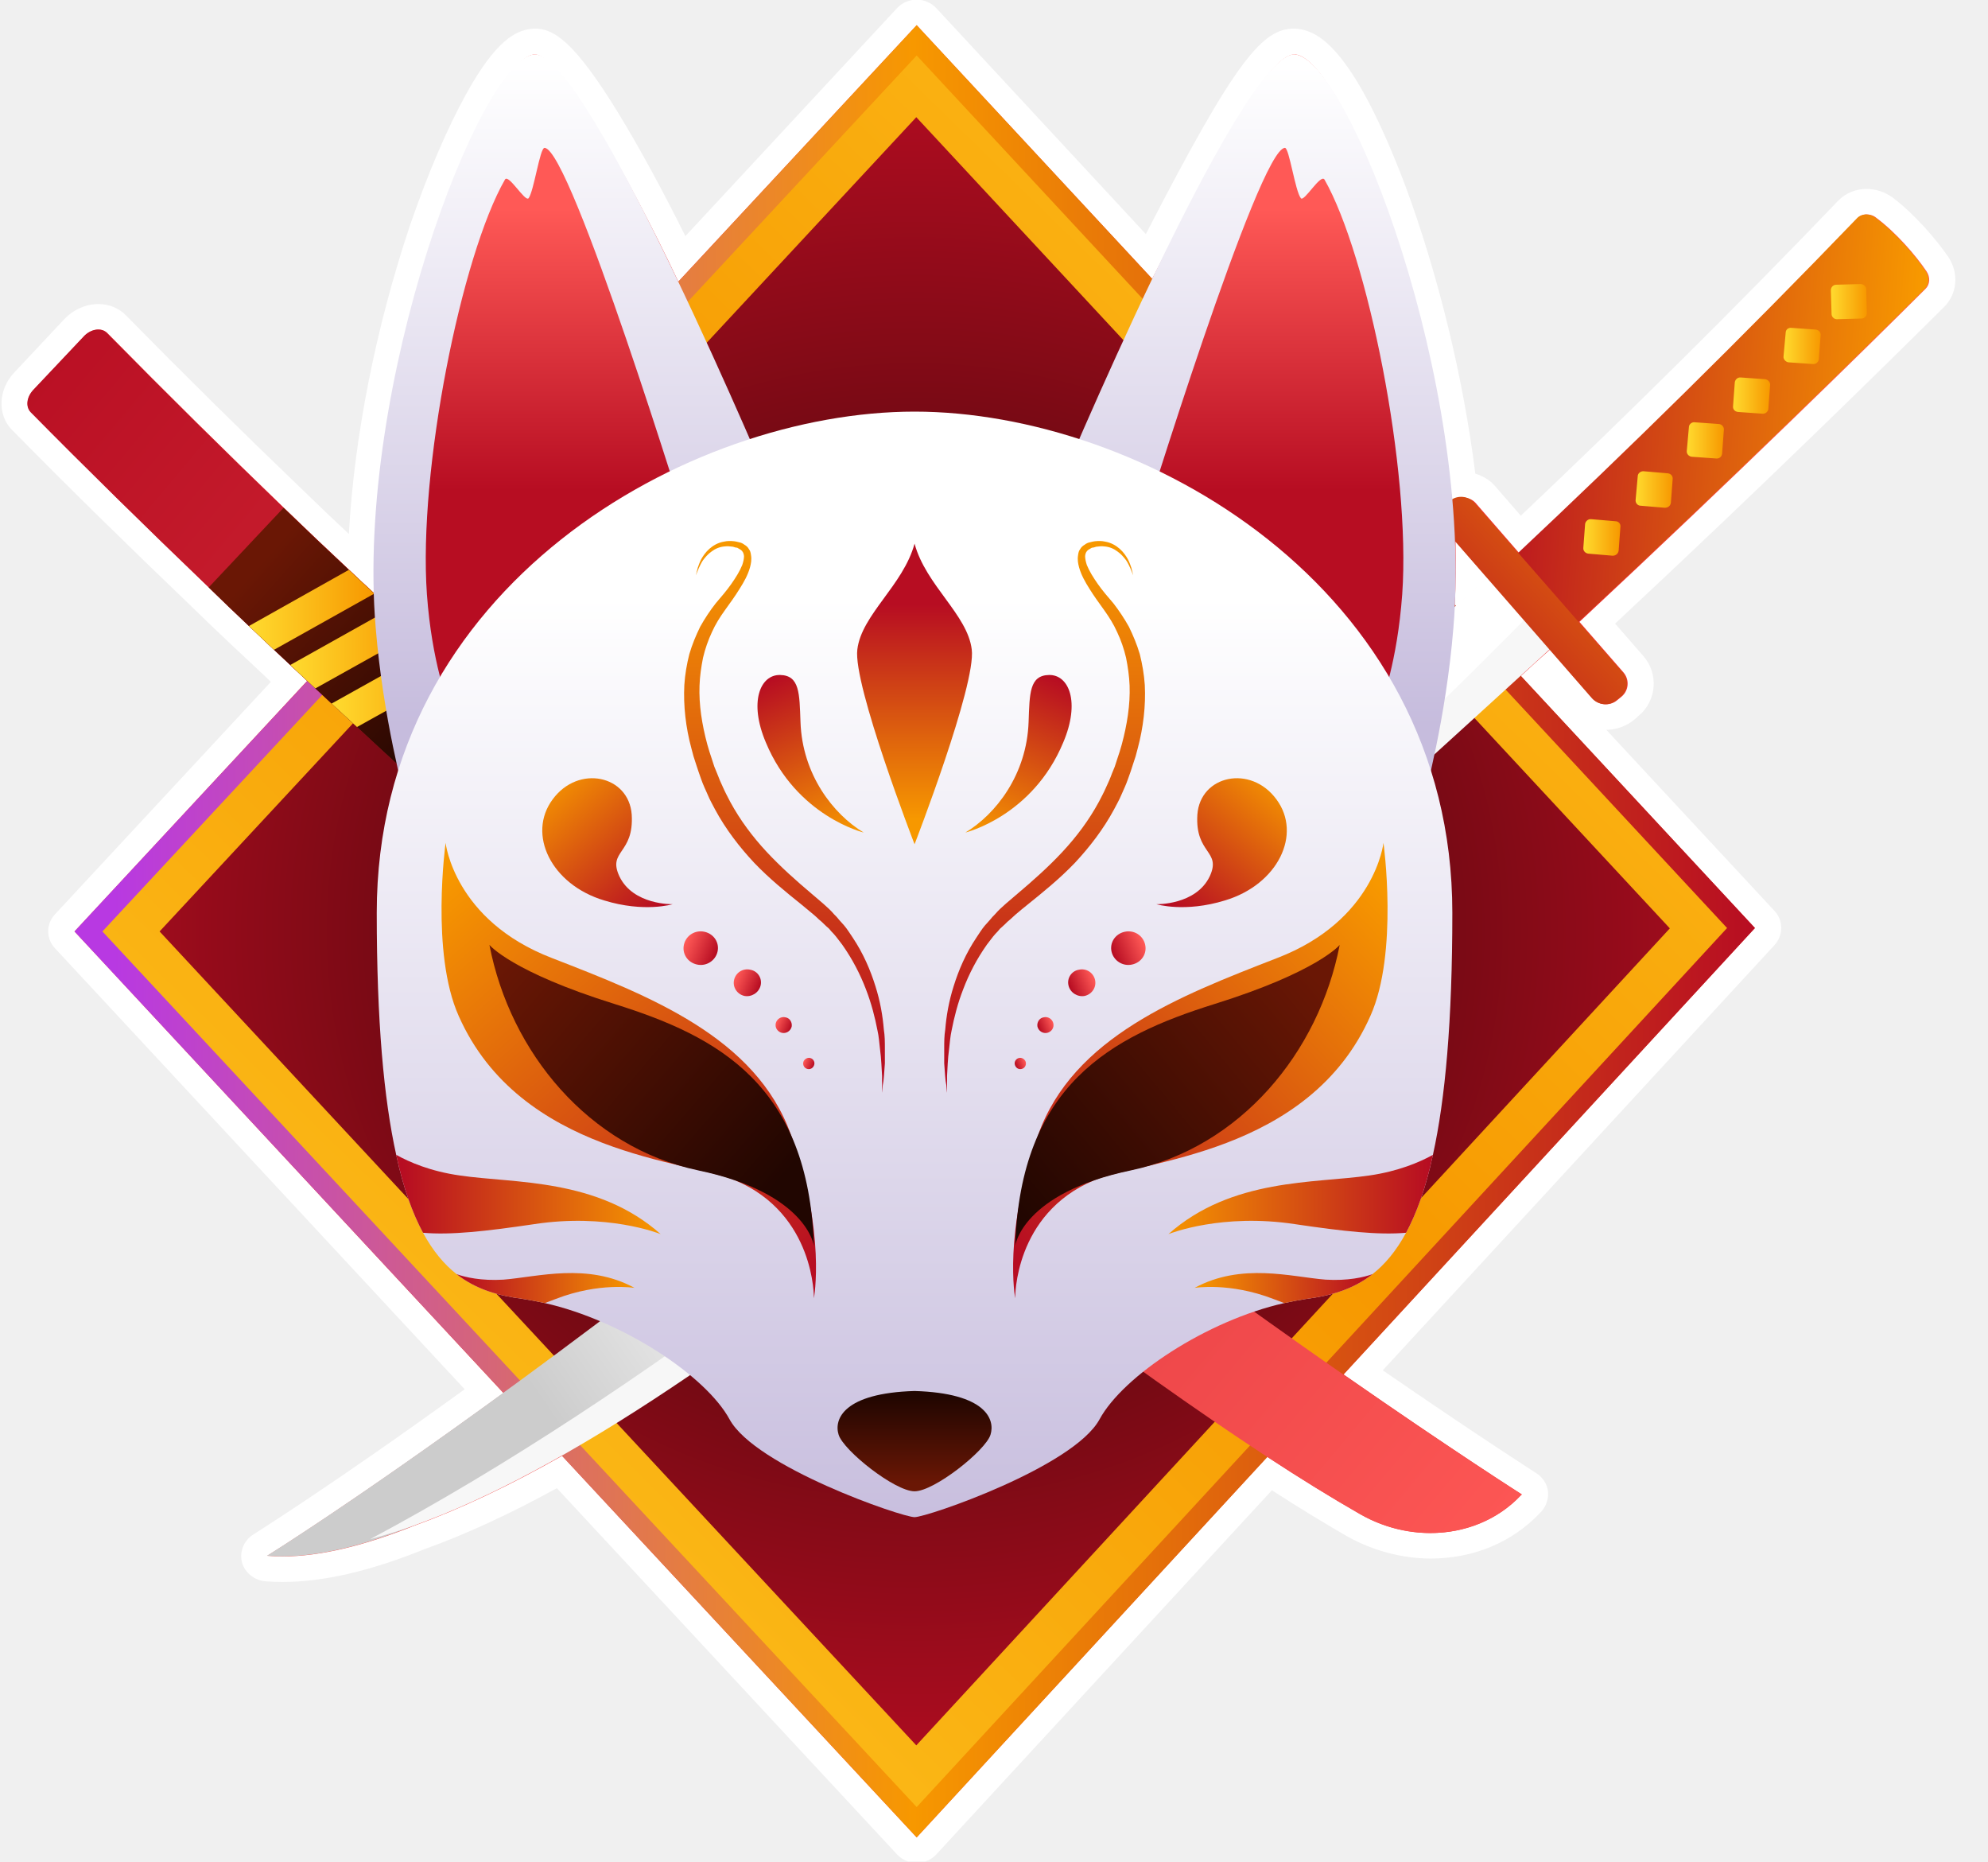
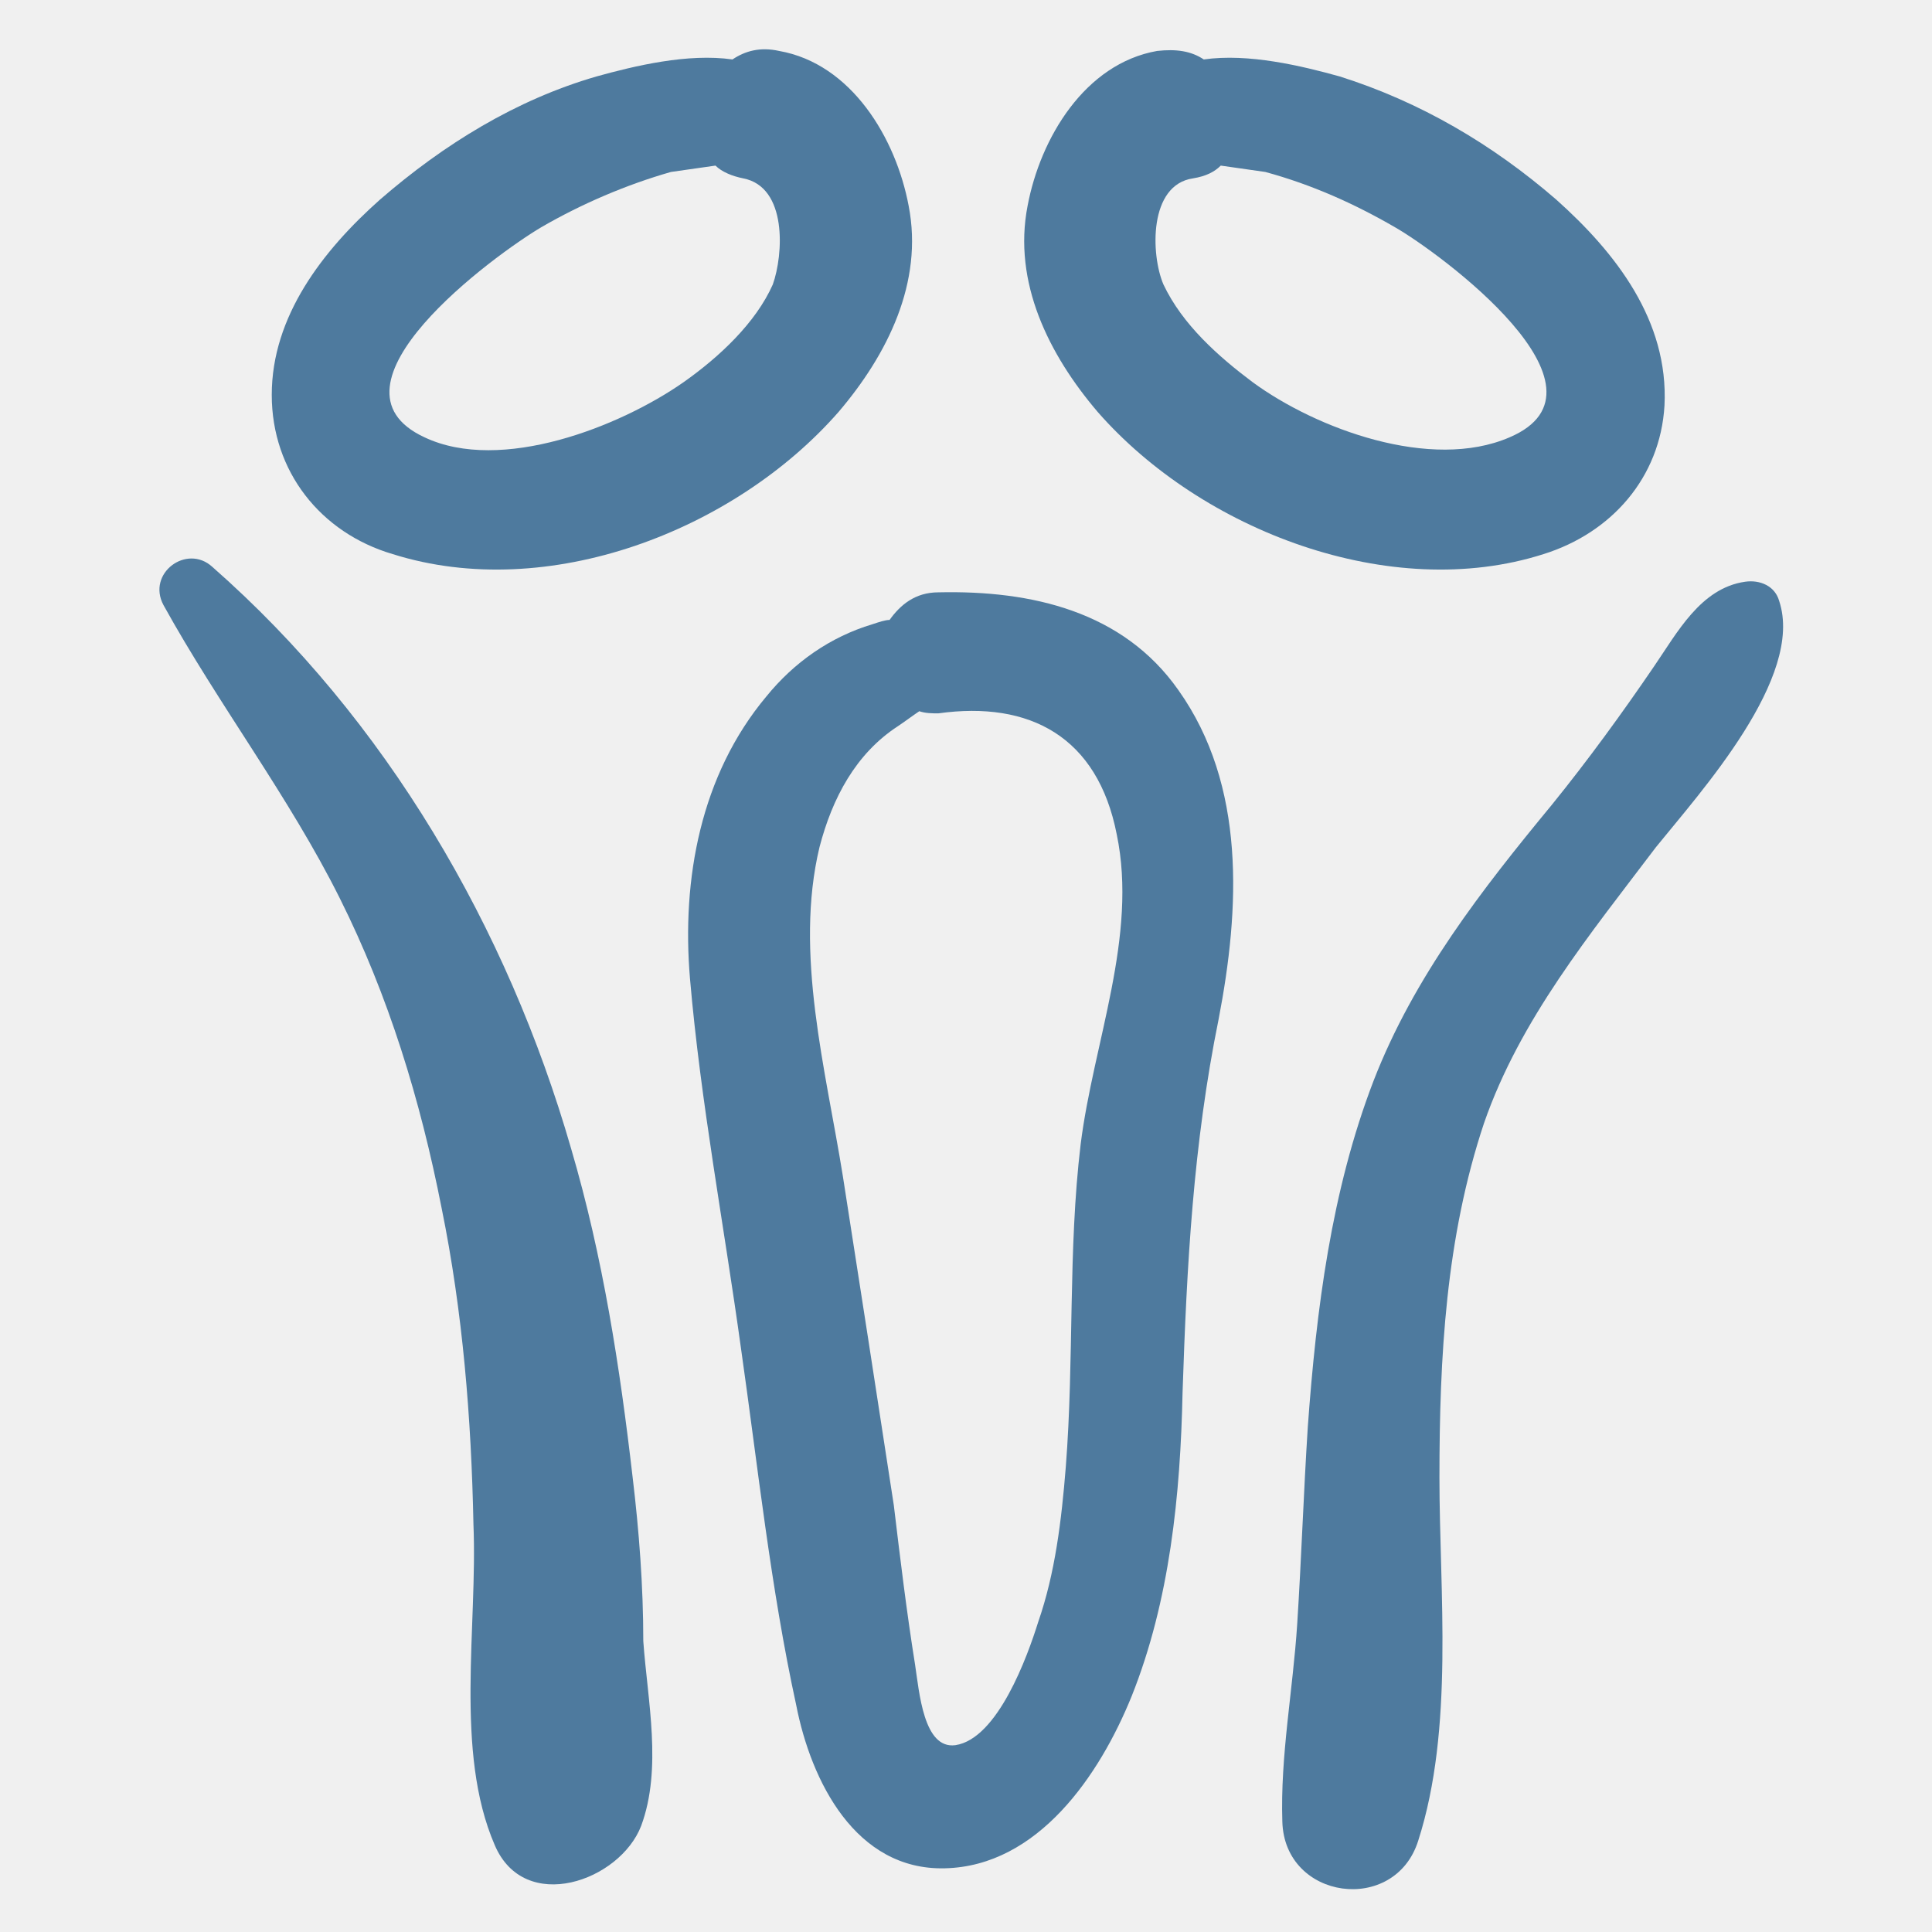
- <svg xmlns="http://www.w3.org/2000/svg" width="47" height="44" viewBox="0 0 47 44" fill="none">
-   <g clip-path="url(#clip0_1678_2172)">
-     <path fill-rule="evenodd" clip-rule="evenodd" d="M21.672 43.731C21.588 43.731 21.505 43.699 21.446 43.633L13.223 34.793C12.03 35.461 10.919 35.982 9.918 36.333C8.682 36.838 7.588 37.09 6.678 37.09C6.545 37.09 6.417 37.085 6.294 37.074C6.169 37.066 6.052 36.976 6.019 36.846C5.994 36.724 6.044 36.585 6.161 36.52C6.178 36.504 8.064 35.339 11.445 32.886L1.528 22.212C1.419 22.098 1.419 21.927 1.528 21.813L6.837 16.101L6.653 15.938L5.677 15.017C5.354 14.707 5.037 14.403 4.725 14.104C3.264 12.703 1.845 11.31 0.509 9.957C0.267 9.713 0.292 9.297 0.568 9.012L1.745 7.757C1.903 7.586 2.12 7.488 2.329 7.488C2.496 7.488 2.646 7.553 2.755 7.659C4.107 9.036 5.51 10.421 6.929 11.79C7.446 12.285 7.961 12.774 8.473 13.257C8.496 13.273 8.515 13.292 8.532 13.314C8.64 7.806 11.22 1.157 12.581 0.986C12.603 0.98 12.625 0.978 12.647 0.978C12.94 0.978 13.357 1.206 14.35 2.827C14.893 3.707 15.527 4.889 16.12 6.119L21.446 0.391C21.505 0.334 21.588 0.293 21.672 0.293C21.755 0.293 21.839 0.334 21.897 0.391L27.165 6.062C29.076 2.322 29.903 0.978 30.604 0.978C30.621 0.978 30.64 0.98 30.663 0.986C32.007 1.141 34.019 6.551 34.603 11.456C34.803 11.464 34.987 11.546 35.112 11.684L35.939 12.63C38.593 10.12 41.198 7.537 43.694 4.946C43.803 4.832 43.961 4.767 44.128 4.767C44.278 4.767 44.429 4.816 44.554 4.913C45.055 5.288 45.539 5.85 45.806 6.241C45.973 6.502 45.956 6.828 45.748 7.04C44.328 8.45 41.423 11.293 37.758 14.724L38.618 15.701C38.877 15.995 38.844 16.443 38.535 16.696L38.435 16.777C38.301 16.891 38.142 16.948 37.967 16.948C37.75 16.948 37.55 16.858 37.416 16.704L36.623 15.791L36.389 15.995L41.715 21.731C41.824 21.845 41.824 22.024 41.724 22.139L32.224 32.438C34.645 34.116 36.131 35.062 36.147 35.07C36.222 35.118 36.281 35.2 36.289 35.282C36.298 35.371 36.273 35.461 36.206 35.526L36.189 35.55C35.588 36.186 34.745 36.536 33.827 36.536C33.192 36.536 32.558 36.365 31.998 36.047C31.406 35.705 30.738 35.298 30.02 34.833L21.905 43.633C21.847 43.699 21.764 43.731 21.672 43.731ZM34.72 13.64C34.725 13.64 34.731 13.637 34.736 13.632L34.72 13.616C34.72 13.626 34.72 13.635 34.72 13.64Z" fill="url(#paint0_radial_1678_2172)" />
-     <path fill-rule="evenodd" clip-rule="evenodd" d="M22.131 0.187L27.09 5.533C29.235 1.369 29.853 0.676 30.604 0.676C30.632 0.676 30.663 0.679 30.696 0.684C31.164 0.741 31.589 1.124 32.082 1.923C32.458 2.542 32.85 3.398 33.225 4.392C33.994 6.47 34.595 8.914 34.879 11.195C35.062 11.253 35.229 11.35 35.346 11.489L35.955 12.19C38.527 9.753 41.056 7.252 43.46 4.742C43.636 4.563 43.878 4.465 44.128 4.465C44.345 4.465 44.562 4.538 44.746 4.669C45.272 5.068 45.781 5.663 46.065 6.078C46.315 6.461 46.274 6.942 45.965 7.252C44.571 8.637 41.757 11.407 38.184 14.74L38.852 15.506C39.219 15.93 39.169 16.565 38.735 16.924L38.635 17.013C38.452 17.16 38.218 17.25 37.976 17.25L41.949 21.527C42.166 21.756 42.166 22.106 41.949 22.342L32.691 32.389C34.937 33.937 36.306 34.809 36.314 34.817C36.473 34.915 36.573 35.07 36.598 35.249C36.615 35.42 36.556 35.599 36.44 35.73L36.414 35.754C35.755 36.455 34.837 36.838 33.827 36.838C33.142 36.838 32.449 36.65 31.84 36.308C31.305 35.998 30.713 35.64 30.07 35.224L22.131 43.837C22.014 43.959 21.847 44.033 21.672 44.033C21.496 44.033 21.329 43.959 21.213 43.837L13.165 35.175C12.038 35.795 10.986 36.276 10.034 36.618C8.74 37.139 7.639 37.392 6.678 37.392C6.539 37.392 6.403 37.386 6.269 37.376C6.011 37.351 5.785 37.172 5.718 36.919C5.66 36.667 5.769 36.406 5.994 36.267C6.011 36.251 7.789 35.151 10.986 32.837L1.302 22.416C1.085 22.187 1.085 21.837 1.302 21.609L6.403 16.117C6.353 16.068 6.303 16.019 6.253 15.97C6.186 15.911 6.122 15.851 6.061 15.791L5.46 15.229C5.137 14.925 4.82 14.62 4.508 14.316C3.047 12.915 1.62 11.521 0.284 10.161C-0.067 9.81 -0.042 9.207 0.334 8.808L1.519 7.545C1.736 7.317 2.029 7.187 2.329 7.187C2.58 7.187 2.813 7.284 2.98 7.456C4.324 8.824 5.727 10.21 7.146 11.57C7.513 11.929 7.881 12.279 8.248 12.621C8.373 10.332 8.882 7.749 9.692 5.329C10.11 4.115 10.569 3.039 11.02 2.224C11.729 0.937 12.205 0.725 12.547 0.684C12.581 0.679 12.614 0.676 12.647 0.676C13.107 0.676 13.599 1.01 14.618 2.673C15.102 3.463 15.661 4.49 16.204 5.581L21.213 0.187C21.329 0.065 21.496 -0.008 21.672 -0.008C21.847 -0.008 22.014 0.065 22.131 0.187ZM16.037 6.657C14.793 4.025 13.207 1.287 12.647 1.287C12.636 1.287 12.628 1.287 12.622 1.287C11.545 1.418 8.724 8.197 8.849 14.023C8.654 13.844 8.457 13.659 8.256 13.469C7.744 12.991 7.229 12.502 6.712 12.002C5.343 10.682 3.949 9.305 2.538 7.871C2.479 7.814 2.404 7.79 2.329 7.79C2.212 7.79 2.079 7.847 1.978 7.961L0.793 9.216C0.634 9.387 0.601 9.615 0.735 9.745C2.029 11.057 3.448 12.45 4.942 13.884C5.254 14.189 5.571 14.493 5.894 14.797C6.089 14.982 6.286 15.169 6.486 15.359C6.614 15.479 6.74 15.598 6.862 15.718C6.996 15.843 7.129 15.968 7.263 16.093L1.761 22.016L11.904 32.927C8.298 35.55 6.32 36.773 6.32 36.773C6.436 36.783 6.556 36.789 6.678 36.789C7.58 36.789 8.632 36.528 9.809 36.056C10.894 35.664 12.055 35.11 13.29 34.41L21.672 43.43L29.961 34.434C30.755 34.956 31.489 35.404 32.157 35.787C32.683 36.088 33.259 36.235 33.827 36.235C34.628 36.235 35.404 35.933 35.955 35.347C35.967 35.341 35.975 35.333 35.98 35.322C35.98 35.322 34.386 34.312 31.765 32.487L41.49 21.935L35.955 15.979C36.184 15.767 36.414 15.557 36.648 15.351L37.65 16.508C37.733 16.598 37.85 16.647 37.967 16.647C38.059 16.647 38.159 16.614 38.234 16.549L38.335 16.467C38.51 16.321 38.527 16.068 38.385 15.897L37.341 14.699C41.098 11.195 44.087 8.262 45.522 6.828C45.631 6.722 45.639 6.551 45.547 6.413C45.289 6.03 44.821 5.492 44.362 5.15C44.295 5.093 44.212 5.068 44.128 5.068C44.053 5.068 43.97 5.101 43.919 5.158C41.215 7.969 38.535 10.609 35.914 13.07L34.879 11.88C34.803 11.799 34.687 11.758 34.57 11.758C34.486 11.758 34.403 11.782 34.328 11.823C33.776 6.502 31.623 1.401 30.629 1.287C30.618 1.287 30.61 1.287 30.604 1.287C29.978 1.279 28.668 3.781 27.24 6.592L21.672 0.595L16.037 6.657ZM34.394 14.292C34.419 13.803 34.419 13.306 34.411 12.793L35.162 13.656C34.917 13.884 34.673 14.11 34.428 14.333L34.394 14.292Z" fill="white" />
-     <path d="M21.672 0.595L1.761 22.016L21.672 43.429L41.49 21.935L21.672 0.595Z" fill="url(#paint1_linear_1678_2172)" />
-     <path d="M21.672 1.312L2.421 22.016L21.672 42.712L40.831 21.935L21.672 1.312Z" fill="url(#paint2_linear_1678_2172)" />
-     <path d="M21.663 2.77L3.773 22.016L21.663 41.254L39.478 21.943L21.663 2.77Z" fill="url(#paint3_radial_1678_2172)" />
-     <path d="M6.311 36.773C6.311 36.773 17.498 29.855 35.321 13.493L36.64 15.001C25.537 25.161 12.247 37.253 6.311 36.773Z" fill="url(#paint4_linear_1678_2172)" />
-     <path d="M44.345 5.15C44.804 5.492 45.272 6.03 45.531 6.413C45.623 6.551 45.614 6.722 45.506 6.828C44.061 8.262 41.056 11.22 37.266 14.748L35.839 13.118C38.477 10.641 41.181 7.985 43.903 5.158C44.011 5.044 44.203 5.036 44.345 5.15Z" fill="url(#paint5_linear_1678_2172)" />
-     <path d="M36.122 14.561L36.732 15.261C26.655 24.453 15.694 34.548 8.749 36.381C21.63 29.521 36.122 14.561 36.122 14.561Z" fill="#F7F7F7" />
-     <path d="M34.136 12.491L37.633 16.5C37.784 16.671 38.042 16.695 38.218 16.549L38.318 16.467C38.493 16.321 38.51 16.068 38.368 15.897L34.862 11.888C34.712 11.717 34.453 11.693 34.277 11.839L34.177 11.921C34.002 12.067 33.985 12.32 34.136 12.491Z" fill="url(#paint6_linear_1678_2172)" />
-     <path d="M37.55 13.086L38.126 13.135C38.201 13.135 38.26 13.086 38.268 13.012L38.31 12.45C38.318 12.385 38.268 12.32 38.193 12.32L37.617 12.271C37.55 12.263 37.483 12.32 37.475 12.385L37.433 12.947C37.425 13.021 37.483 13.078 37.55 13.086Z" fill="url(#paint7_linear_1678_2172)" />
-     <path d="M38.785 11.953L39.361 12.002C39.437 12.002 39.495 11.953 39.503 11.88L39.545 11.326C39.553 11.252 39.503 11.195 39.428 11.187L38.852 11.138C38.785 11.138 38.719 11.187 38.719 11.261L38.669 11.815C38.66 11.888 38.719 11.953 38.785 11.953Z" fill="url(#paint8_linear_1678_2172)" />
-     <path d="M39.996 10.796L40.572 10.837C40.647 10.845 40.705 10.796 40.714 10.723L40.755 10.161C40.764 10.096 40.714 10.03 40.639 10.022L40.063 9.981C39.996 9.973 39.929 10.03 39.929 10.096L39.879 10.658C39.871 10.731 39.929 10.788 39.996 10.796Z" fill="url(#paint9_linear_1678_2172)" />
-     <path d="M41.09 9.737L41.666 9.778C41.732 9.786 41.799 9.737 41.807 9.664L41.849 9.101C41.858 9.036 41.799 8.971 41.732 8.963L41.156 8.922C41.081 8.914 41.023 8.971 41.014 9.036L40.973 9.598C40.964 9.672 41.014 9.729 41.09 9.737Z" fill="url(#paint10_linear_1678_2172)" />
-     <path d="M42.283 8.564L42.859 8.604C42.934 8.613 42.993 8.555 43.001 8.49L43.043 7.928C43.051 7.855 43.001 7.798 42.926 7.79L42.35 7.749C42.283 7.741 42.217 7.79 42.217 7.863L42.166 8.425C42.158 8.49 42.217 8.555 42.283 8.564Z" fill="url(#paint11_linear_1678_2172)" />
-     <path d="M43.427 7.545L44.011 7.529C44.078 7.529 44.136 7.472 44.136 7.398L44.12 6.836C44.12 6.771 44.061 6.714 43.986 6.714L43.41 6.73C43.343 6.73 43.285 6.787 43.285 6.861L43.302 7.423C43.302 7.488 43.36 7.545 43.427 7.545Z" fill="url(#paint12_linear_1678_2172)" />
-     <path d="M35.972 35.322C35.967 35.333 35.958 35.341 35.947 35.347C35.004 36.341 33.426 36.52 32.149 35.787C26.747 32.699 16.504 24.55 9.517 18.178C9.155 17.847 8.796 17.516 8.44 17.184C8.24 17 8.039 16.815 7.839 16.63C7.711 16.511 7.583 16.391 7.455 16.272C7.254 16.087 7.057 15.902 6.862 15.718C6.734 15.598 6.606 15.479 6.478 15.359C6.278 15.169 6.08 14.982 5.885 14.797C5.563 14.493 5.245 14.189 4.934 13.884C3.439 12.45 2.02 11.057 0.726 9.745C0.601 9.615 0.626 9.387 0.785 9.216L1.97 7.961C2.137 7.773 2.396 7.733 2.529 7.871C3.94 9.305 5.334 10.682 6.704 12.002C7.221 12.502 7.736 12.991 8.248 13.469C8.448 13.659 8.649 13.846 8.849 14.031C8.977 14.151 9.105 14.27 9.233 14.39C9.433 14.574 9.634 14.759 9.834 14.944C9.962 15.063 10.09 15.183 10.218 15.302C10.418 15.487 10.622 15.672 10.828 15.856C10.983 15.998 11.142 16.142 11.303 16.288C23.867 27.647 35.972 35.322 35.972 35.322Z" fill="url(#paint13_linear_1678_2172)" />
-     <path d="M6.704 12.002C7.221 12.502 7.736 12.991 8.248 13.469C8.448 13.659 8.649 13.846 8.849 14.031C8.977 14.151 9.105 14.27 9.233 14.39C9.433 14.574 9.634 14.759 9.834 14.944C9.962 15.063 10.09 15.183 10.218 15.302C10.418 15.487 10.622 15.672 10.828 15.856C10.983 15.998 11.142 16.142 11.303 16.288L9.517 18.178C9.155 17.847 8.796 17.516 8.44 17.184C8.24 17 8.039 16.815 7.839 16.63C7.711 16.511 7.583 16.391 7.455 16.272C7.255 16.087 7.057 15.902 6.862 15.718C6.734 15.598 6.606 15.479 6.478 15.359C6.278 15.169 6.08 14.982 5.885 14.797C5.563 14.493 5.245 14.189 4.934 13.884L6.704 12.002Z" fill="url(#paint14_linear_1678_2172)" />
-     <path d="M10.218 15.302C10.418 15.487 10.622 15.672 10.828 15.856L8.44 17.184C8.24 17 8.039 16.815 7.839 16.63L10.218 15.302Z" fill="url(#paint15_linear_1678_2172)" />
-     <path d="M9.233 14.39C9.433 14.574 9.634 14.759 9.834 14.944L7.455 16.272C7.255 16.087 7.057 15.902 6.862 15.718L9.233 14.39Z" fill="url(#paint16_linear_1678_2172)" />
-     <path d="M8.248 13.469C8.448 13.659 8.649 13.846 8.849 14.031L6.478 15.359C6.278 15.169 6.08 14.982 5.885 14.797L8.248 13.469Z" fill="url(#paint17_linear_1678_2172)" />
-     <path d="M18.316 11.749C18.316 11.749 13.891 1.157 12.622 1.287C11.354 1.418 8.398 9.093 8.882 14.838C9.058 16.997 9.567 18.83 9.567 18.83L18.316 11.749Z" fill="url(#paint18_linear_1678_2172)" />
-     <path d="M24.927 11.749C24.927 11.749 29.352 1.157 30.621 1.287C31.89 1.418 34.845 9.093 34.361 14.838C34.186 16.997 33.676 18.83 33.676 18.83L24.927 11.749Z" fill="url(#paint19_linear_1678_2172)" />
-     <path d="M26.981 12.524C26.981 12.524 29.761 3.495 30.379 3.495C30.479 3.495 30.621 4.522 30.755 4.685C30.83 4.783 31.222 4.098 31.314 4.245C32.332 6.03 33.359 11.106 33.151 14.047C33.034 15.661 32.658 16.614 32.658 16.614L26.981 12.524Z" fill="url(#paint20_linear_1678_2172)" />
-     <path d="M16.27 12.524C16.27 12.524 13.491 3.495 12.873 3.495C12.764 3.495 12.622 4.522 12.497 4.685C12.414 4.783 12.021 4.098 11.938 4.245C10.911 6.03 9.884 11.106 10.093 14.047C10.21 15.661 10.594 16.614 10.594 16.614L16.27 12.524Z" fill="url(#paint21_linear_1678_2172)" />
-     <path d="M34.336 21.576C34.336 24.135 34.169 25.976 33.877 27.296C33.71 28.078 33.493 28.673 33.242 29.138C33.008 29.57 32.741 29.887 32.449 30.115C31.982 30.482 31.447 30.629 30.88 30.702C30.707 30.729 30.535 30.762 30.362 30.8C28.526 31.215 26.555 32.519 25.996 33.546C25.387 34.67 21.922 35.86 21.622 35.86C21.321 35.86 17.857 34.67 17.247 33.546C16.688 32.519 14.718 31.215 12.881 30.8C12.709 30.762 12.536 30.729 12.364 30.702C11.796 30.629 11.262 30.482 10.794 30.115C10.502 29.887 10.235 29.57 10.001 29.138C9.751 28.673 9.534 28.078 9.367 27.296C9.074 25.976 8.907 24.135 8.907 21.576C8.907 13.835 16.296 9.729 21.622 9.729C26.948 9.729 34.336 13.835 34.336 21.576Z" fill="url(#paint22_linear_1678_2172)" />
-     <path d="M15.619 29.17C15.561 29.146 14.342 28.673 12.631 28.934C11.47 29.105 10.661 29.195 10.001 29.138C9.751 28.673 9.534 28.078 9.367 27.296C9.675 27.467 10.176 27.687 10.878 27.785C12.155 27.973 14.125 27.842 15.619 29.17Z" fill="url(#paint23_linear_1678_2172)" />
-     <path d="M15.002 30.441C15.002 30.441 14.167 30.303 13.14 30.702C13.051 30.735 12.965 30.767 12.881 30.8C12.709 30.762 12.536 30.729 12.364 30.702C11.796 30.629 11.262 30.482 10.794 30.116C10.995 30.189 11.379 30.278 11.905 30.246C12.714 30.181 13.891 29.838 15.002 30.441Z" fill="url(#paint24_linear_1678_2172)" />
-     <path d="M10.535 19.922C10.535 19.922 10.736 21.756 13.048 22.644C15.352 23.54 17.873 24.509 18.7 26.824C19.535 29.146 19.242 30.686 19.242 30.686C19.242 30.686 19.276 28.698 17.381 27.899C16.279 27.435 12.297 27.296 10.844 24.012C10.176 22.521 10.535 19.922 10.535 19.922Z" fill="url(#paint25_linear_1678_2172)" />
-     <path d="M11.571 22.334C11.571 22.334 12.088 22.97 14.543 23.735C16.988 24.501 19.117 25.65 19.242 29.447C19.242 29.447 19.084 28.201 16.504 27.663C13.925 27.117 12.063 24.884 11.571 22.334Z" fill="url(#paint26_linear_1678_2172)" />
-     <path d="M21.622 32.878C19.944 32.927 19.71 33.546 19.827 33.913C19.944 34.287 21.154 35.249 21.622 35.249C22.089 35.249 23.3 34.287 23.417 33.913C23.533 33.546 23.3 32.927 21.622 32.878Z" fill="url(#paint27_linear_1678_2172)" />
-     <path d="M33.877 27.296C33.71 28.078 33.493 28.673 33.242 29.138C32.583 29.195 31.773 29.105 30.613 28.934C28.901 28.673 27.683 29.146 27.624 29.17C29.118 27.842 31.088 27.973 32.366 27.785C33.059 27.687 33.568 27.467 33.877 27.296Z" fill="url(#paint28_linear_1678_2172)" />
-     <path d="M32.449 30.116C31.982 30.482 31.447 30.629 30.88 30.702C30.707 30.729 30.535 30.762 30.362 30.8C30.279 30.767 30.192 30.735 30.103 30.702C29.068 30.303 28.242 30.441 28.242 30.441C29.352 29.838 30.529 30.181 31.339 30.246C31.865 30.278 32.249 30.189 32.449 30.116Z" fill="url(#paint29_linear_1678_2172)" />
-     <path d="M32.708 19.922C32.708 19.922 32.508 21.756 30.195 22.644C27.891 23.54 25.37 24.509 24.544 26.824C23.709 29.146 24.001 30.686 24.001 30.686C24.001 30.686 23.967 28.698 25.863 27.899C26.964 27.435 30.947 27.296 32.399 24.012C33.067 22.521 32.708 19.922 32.708 19.922Z" fill="url(#paint30_linear_1678_2172)" />
-     <path d="M31.673 22.334C31.673 22.334 31.155 22.97 28.701 23.735C26.255 24.501 24.126 25.65 24.001 29.447C24.001 29.447 24.16 28.201 26.739 27.663C29.319 27.117 31.18 24.884 31.673 22.334Z" fill="url(#paint31_linear_1678_2172)" />
-     <path d="M16.454 13.599C16.454 13.599 16.462 13.542 16.496 13.42C16.513 13.371 16.538 13.298 16.579 13.216C16.621 13.143 16.68 13.053 16.771 12.972C16.855 12.898 16.972 12.825 17.122 12.801C17.197 12.784 17.272 12.784 17.356 12.793L17.406 12.801C17.428 12.806 17.45 12.812 17.473 12.817C17.514 12.825 17.556 12.841 17.598 12.874C17.64 12.898 17.681 12.931 17.706 12.98C17.74 13.021 17.748 13.069 17.756 13.127C17.773 13.224 17.756 13.322 17.731 13.412C17.681 13.591 17.59 13.754 17.481 13.925C17.381 14.088 17.256 14.259 17.139 14.422C17.022 14.585 16.913 14.756 16.83 14.944C16.741 15.134 16.671 15.335 16.621 15.546C16.579 15.758 16.546 15.978 16.538 16.206C16.521 16.655 16.596 17.127 16.721 17.592L16.771 17.763L16.83 17.942L16.888 18.121L16.955 18.284C16.997 18.398 17.047 18.512 17.097 18.618C17.147 18.733 17.206 18.838 17.264 18.953C17.498 19.384 17.79 19.775 18.124 20.134C18.458 20.492 18.825 20.818 19.192 21.128C19.281 21.204 19.37 21.28 19.459 21.356C19.56 21.446 19.635 21.511 19.718 21.609C19.763 21.652 19.805 21.698 19.843 21.747C19.882 21.791 19.921 21.834 19.96 21.878C20.035 21.967 20.094 22.065 20.161 22.163C20.411 22.538 20.578 22.929 20.695 23.304C20.812 23.67 20.87 24.021 20.895 24.33C20.92 24.485 20.92 24.632 20.92 24.77C20.92 24.906 20.92 25.028 20.92 25.137C20.904 25.357 20.895 25.536 20.87 25.65C20.862 25.773 20.854 25.829 20.854 25.829C20.854 25.829 20.854 25.773 20.854 25.65C20.854 25.593 20.854 25.52 20.854 25.43C20.848 25.349 20.843 25.251 20.837 25.137C20.831 25.028 20.82 24.909 20.803 24.778C20.787 24.648 20.779 24.501 20.745 24.355C20.687 24.053 20.603 23.719 20.47 23.377C20.336 23.026 20.152 22.668 19.91 22.326C19.843 22.244 19.785 22.155 19.71 22.073C19.671 22.035 19.635 21.994 19.601 21.951C19.562 21.918 19.523 21.883 19.485 21.845L19.426 21.788L19.359 21.731C19.32 21.693 19.279 21.655 19.234 21.617C19.145 21.541 19.053 21.465 18.959 21.389C18.583 21.087 18.191 20.77 17.832 20.395C17.481 20.02 17.155 19.596 16.905 19.132C16.846 19.018 16.78 18.904 16.73 18.781C16.68 18.667 16.621 18.545 16.579 18.423L16.513 18.235L16.454 18.056L16.396 17.877L16.346 17.689C16.212 17.192 16.154 16.679 16.179 16.19C16.195 15.938 16.237 15.701 16.296 15.465C16.362 15.237 16.454 15.017 16.554 14.813C16.663 14.618 16.788 14.43 16.922 14.259C17.055 14.104 17.18 13.958 17.289 13.803C17.398 13.648 17.489 13.501 17.548 13.355C17.573 13.281 17.59 13.208 17.59 13.143C17.584 13.078 17.559 13.029 17.514 12.996C17.489 12.98 17.456 12.964 17.431 12.947L17.381 12.939L17.331 12.923C17.264 12.915 17.197 12.906 17.139 12.915C17.014 12.923 16.905 12.972 16.821 13.037C16.738 13.094 16.671 13.175 16.621 13.241C16.571 13.314 16.546 13.379 16.521 13.428C16.471 13.542 16.454 13.599 16.454 13.599Z" fill="url(#paint32_linear_1678_2172)" />
-     <path d="M20.419 19.678C20.419 19.678 18.833 19.295 18.107 17.551C17.698 16.59 17.974 15.946 18.441 15.954C18.909 15.962 18.9 16.394 18.925 17.062C18.967 18.309 19.701 19.246 20.419 19.678Z" fill="url(#paint33_linear_1678_2172)" />
-     <path d="M26.789 13.599C26.789 13.599 26.772 13.542 26.722 13.428C26.697 13.379 26.672 13.314 26.622 13.241C26.572 13.175 26.505 13.094 26.422 13.037C26.338 12.972 26.23 12.923 26.105 12.915C26.046 12.906 25.979 12.915 25.913 12.923L25.863 12.939L25.812 12.947C25.787 12.964 25.754 12.98 25.729 12.996C25.684 13.029 25.659 13.078 25.654 13.143C25.654 13.208 25.671 13.281 25.695 13.355C25.754 13.501 25.846 13.648 25.954 13.803C26.063 13.958 26.188 14.104 26.322 14.259C26.455 14.43 26.58 14.618 26.689 14.813C26.789 15.017 26.881 15.237 26.948 15.465C27.006 15.701 27.048 15.938 27.065 16.19C27.09 16.679 27.031 17.192 26.898 17.689L26.848 17.877L26.789 18.056L26.731 18.235L26.664 18.423C26.622 18.545 26.564 18.667 26.514 18.781C26.463 18.904 26.397 19.018 26.338 19.132C26.088 19.596 25.762 20.02 25.412 20.395C25.053 20.77 24.66 21.087 24.285 21.389C24.19 21.465 24.098 21.541 24.009 21.617C23.965 21.655 23.923 21.693 23.884 21.731L23.817 21.788L23.759 21.845C23.72 21.883 23.681 21.918 23.642 21.951C23.608 21.994 23.572 22.035 23.533 22.073C23.458 22.155 23.4 22.244 23.333 22.326C23.091 22.668 22.907 23.026 22.774 23.377C22.64 23.719 22.557 24.053 22.498 24.355C22.465 24.501 22.456 24.648 22.44 24.778C22.423 24.909 22.412 25.028 22.406 25.137C22.401 25.251 22.395 25.349 22.39 25.43C22.39 25.52 22.39 25.593 22.39 25.65C22.39 25.773 22.39 25.829 22.39 25.829C22.39 25.829 22.381 25.773 22.373 25.65C22.348 25.536 22.34 25.357 22.323 25.137C22.323 25.028 22.323 24.906 22.323 24.77C22.323 24.632 22.323 24.485 22.348 24.33C22.373 24.021 22.431 23.67 22.548 23.304C22.665 22.929 22.832 22.538 23.083 22.163C23.149 22.065 23.208 21.967 23.283 21.878C23.322 21.834 23.361 21.791 23.4 21.747C23.439 21.698 23.48 21.652 23.525 21.609C23.608 21.511 23.684 21.446 23.784 21.356C23.873 21.28 23.962 21.204 24.051 21.128C24.418 20.818 24.786 20.492 25.119 20.134C25.453 19.775 25.746 19.384 25.979 18.953C26.038 18.838 26.096 18.733 26.146 18.618C26.196 18.512 26.247 18.398 26.288 18.284L26.355 18.121L26.413 17.942L26.472 17.763L26.522 17.592C26.647 17.127 26.722 16.655 26.706 16.206C26.697 15.978 26.664 15.758 26.622 15.546C26.572 15.335 26.503 15.134 26.413 14.944C26.33 14.756 26.221 14.585 26.105 14.422C25.988 14.259 25.863 14.088 25.762 13.925C25.654 13.754 25.562 13.591 25.512 13.412C25.487 13.322 25.47 13.224 25.487 13.127C25.495 13.069 25.503 13.021 25.537 12.98C25.562 12.931 25.604 12.898 25.645 12.874C25.687 12.841 25.729 12.825 25.771 12.817C25.793 12.812 25.815 12.806 25.837 12.801L25.887 12.793C25.971 12.784 26.046 12.784 26.121 12.801C26.271 12.825 26.388 12.898 26.472 12.972C26.564 13.053 26.622 13.143 26.664 13.216C26.706 13.298 26.731 13.371 26.747 13.42C26.781 13.542 26.789 13.599 26.789 13.599Z" fill="url(#paint34_linear_1678_2172)" />
-     <path d="M22.974 15.351C22.874 14.528 21.889 13.835 21.622 12.85C21.354 13.835 20.369 14.528 20.269 15.351C20.161 16.182 21.622 19.955 21.622 19.955C21.622 19.955 23.082 16.182 22.974 15.351Z" fill="url(#paint35_linear_1678_2172)" />
-     <path d="M22.824 19.678C22.824 19.678 24.41 19.295 25.136 17.551C25.545 16.59 25.27 15.946 24.802 15.954C24.335 15.962 24.343 16.394 24.318 17.062C24.276 18.309 23.542 19.246 22.824 19.678Z" fill="url(#paint36_linear_1678_2172)" />
-     <path d="M27.34 21.372C27.34 21.372 28.275 21.397 28.601 20.712C28.884 20.101 28.25 20.191 28.308 19.254C28.375 18.325 29.569 18.064 30.178 18.895C30.788 19.718 30.212 20.908 28.96 21.283C28.008 21.576 27.34 21.372 27.34 21.372Z" fill="url(#paint37_linear_1678_2172)" />
-     <path d="M26.28 22.497C26.33 22.709 26.547 22.847 26.764 22.798C26.989 22.75 27.123 22.538 27.073 22.326C27.023 22.106 26.806 21.975 26.589 22.024C26.363 22.073 26.23 22.285 26.28 22.497Z" fill="url(#paint38_linear_1678_2172)" />
-     <path d="M25.262 23.295C25.303 23.466 25.479 23.572 25.645 23.54C25.821 23.499 25.929 23.328 25.888 23.157C25.846 22.986 25.679 22.88 25.504 22.921C25.328 22.953 25.22 23.124 25.262 23.295Z" fill="url(#paint39_linear_1678_2172)" />
-     <path d="M24.527 24.265C24.552 24.371 24.66 24.436 24.761 24.412C24.861 24.387 24.928 24.29 24.902 24.184C24.878 24.086 24.777 24.021 24.677 24.045C24.569 24.061 24.51 24.167 24.527 24.265Z" fill="url(#paint40_linear_1678_2172)" />
-     <path d="M23.992 25.161C24.009 25.235 24.076 25.284 24.151 25.267C24.226 25.251 24.268 25.178 24.251 25.104C24.235 25.039 24.16 24.99 24.093 25.006C24.018 25.023 23.976 25.096 23.992 25.161Z" fill="url(#paint41_linear_1678_2172)" />
-     <path d="M15.903 21.372C15.903 21.372 14.968 21.397 14.643 20.712C14.359 20.101 14.993 20.191 14.935 19.254C14.868 18.325 13.674 18.064 13.065 18.895C12.455 19.718 13.031 20.908 14.284 21.283C15.235 21.576 15.903 21.372 15.903 21.372Z" fill="url(#paint42_linear_1678_2172)" />
-     <path d="M16.963 22.497C16.913 22.709 16.696 22.847 16.479 22.798C16.254 22.75 16.12 22.538 16.17 22.326C16.221 22.106 16.438 21.975 16.655 22.024C16.88 22.073 17.014 22.285 16.963 22.497Z" fill="url(#paint43_linear_1678_2172)" />
-     <path d="M17.982 23.295C17.94 23.466 17.765 23.572 17.598 23.54C17.423 23.499 17.314 23.328 17.356 23.157C17.398 22.986 17.565 22.88 17.74 22.921C17.915 22.953 18.024 23.124 17.982 23.295Z" fill="url(#paint44_linear_1678_2172)" />
-     <path d="M18.717 24.265C18.692 24.371 18.583 24.436 18.483 24.412C18.383 24.387 18.316 24.29 18.341 24.184C18.366 24.086 18.466 24.021 18.566 24.045C18.675 24.061 18.733 24.167 18.717 24.265Z" fill="url(#paint45_linear_1678_2172)" />
-     <path d="M19.251 25.161C19.234 25.235 19.167 25.284 19.092 25.267C19.017 25.251 18.975 25.178 18.992 25.104C19.009 25.039 19.084 24.99 19.151 25.006C19.226 25.023 19.267 25.096 19.251 25.161Z" fill="url(#paint46_linear_1678_2172)" />
+ <svg xmlns="http://www.w3.org/2000/svg" width="800px" height="800px" viewBox="0 0 91 91" id="Layer_1" version="1.1" xml:space="preserve">
+   <style type="text/css">
+ 	.st0{fill:#4E7A9E;}
+ </style>
+   <g>
+     <g>
+       <path class="st0" d="M18.5,26.1c7.3,2.3,16.1-1.1,21-6.7c2.3-2.7,4-6.1,3.3-9.7c-0.6-3.2-2.7-6.7-6.1-7.3c-0.9-0.2-1.6,0-2.2,0.4    c-2.1-0.3-4.6,0.3-6.4,0.8c-3.8,1.1-7.2,3.2-10.2,5.8c-2.7,2.4-5.1,5.5-5.1,9.2C12.8,22.2,15.1,25.1,18.5,26.1z M25.5,10.7    c1.9-1.1,4-2,6.1-2.6C32.3,8,33,7.9,33.7,7.8C34,8.1,34.5,8.3,35,8.4c2.1,0.4,1.9,3.6,1.4,5c-0.8,1.8-2.5,3.4-4.2,4.6    c-3,2.1-8.6,4.3-12.2,2.6C14.8,18.2,23.3,12,25.5,10.7z" />
+       <path class="st0" d="M72.7,26.1c3.2-1,5.5-3.6,5.7-7c0.2-4-2.3-7.2-5.1-9.7c-3-2.6-6.4-4.6-10.2-5.8c-1.8-0.5-4.3-1.1-6.4-0.8    c-0.6-0.4-1.3-0.5-2.2-0.4c-3.4,0.6-5.5,4.1-6.1,7.3c-0.7,3.6,1,7,3.3,9.7C56.6,25,65.5,28.4,72.7,26.1z M65.7,10.7    c2.1,1.2,10.8,7.6,5.4,9.9C67.4,22.2,62,20.2,59,18c-1.6-1.2-3.3-2.7-4.2-4.6c-0.6-1.4-0.7-4.7,1.4-5c0.6-0.1,1-0.3,1.3-0.6    c0.7,0.1,1.4,0.2,2.1,0.3C61.8,8.7,63.8,9.6,65.7,10.7z" />
+       <path class="st0" d="M44.2,27.9c-1.1,0-1.8,0.6-2.3,1.3c-0.2,0-0.5,0.1-0.8,0.2c-2,0.6-3.7,1.8-5,3.4c-3.1,3.7-4,8.6-3.6,13.3    c0.5,5.8,1.6,11.6,2.4,17.4c0.8,5.6,1.4,11.3,2.6,16.8c0.7,3.6,2.8,7.8,7,7.7c4.4-0.1,7.3-4.4,8.8-8.1c1.8-4.5,2.3-9.5,2.4-14.3    c0.2-6,0.5-11.7,1.7-17.6c1-5.2,1.3-11-1.9-15.5C52.9,28.8,48.6,27.8,44.2,27.9z M50.9,53.9c-0.6,5-0.3,10.1-0.7,15.2    c-0.2,2.5-0.5,5-1.3,7.3c-0.5,1.6-1.9,5.5-3.9,5.8c-1.5,0.2-1.7-2.5-1.9-3.8c-0.4-2.5-0.7-5-1-7.5c-0.8-5.2-1.6-10.4-2.4-15.5    c-0.8-5-2.3-10.5-1.1-15.5c0.6-2.3,1.7-4.4,3.7-5.7c0.3-0.2,0.7-0.5,1-0.7c0.3,0.1,0.6,0.1,0.9,0.1c4.3-0.6,7.5,1.1,8.4,5.7    C53.6,44.1,51.5,49.1,50.9,53.9z" />
+       <path class="st0" d="M83.8,28.3c-0.2-0.7-0.9-1-1.6-0.9c-2.1,0.3-3.2,2.4-4.3,4c-1.5,2.2-3.1,4.4-4.8,6.5c-3.3,4-6.5,8.1-8.4,13    c-2,5.2-2.7,10.8-3.1,16.3c-0.2,3.1-0.3,6.2-0.5,9.3c-0.2,3.1-0.8,6.2-0.7,9.3c0.1,3.7,5.3,4.4,6.4,0.9c1.7-5.3,1-11.7,1-17.1    c0-5.7,0.3-11.3,2.1-16.7c1.7-4.9,5-8.9,8.1-13C80.1,37.3,85,31.9,83.8,28.3z" />
+       <path class="st0" d="M29.8,69.6c-0.6-5.2-1.4-10.4-2.9-15.5c-3-10.4-8.7-20.2-16.9-27.4c-1.2-1.1-3.1,0.3-2.3,1.8    c2.6,4.7,5.9,9,8.3,13.8c2.3,4.6,3.8,9.5,4.8,14.6c1,4.9,1.4,9.9,1.5,14.9c0.2,4.8-0.9,10.7,1,15.1c1.4,3.3,5.9,1.7,6.9-0.9    c1-2.7,0.3-5.9,0.1-8.7C30.3,74.7,30.1,72.1,29.8,69.6z" />
+     </g>
  </g>
-   <defs>
-     <radialGradient id="paint0_radial_1678_2172" cx="0" cy="0" r="1" gradientUnits="userSpaceOnUse" gradientTransform="translate(23.1313 22.0128) scale(22.5212 21.9817)">
-       <stop offset="0.767" stop-color="#F23434" />
-       <stop offset="1" stop-color="#FF5956" />
-     </radialGradient>
-     <linearGradient id="paint1_linear_1678_2172" x1="1.758" y1="0.596" x2="41.49" y2="0.596" gradientUnits="userSpaceOnUse">
-       <stop offset="0.024" stop-color="#B839E2" />
-       <stop offset="0.499" stop-color="#F79800" />
-       <stop offset="1" stop-color="#B70D22" />
-     </linearGradient>
-     <linearGradient id="paint2_linear_1678_2172" x1="70.619" y1="17.762" x2="20.235" y2="69.383" gradientUnits="userSpaceOnUse">
-       <stop stop-color="#FFDB2F" />
-       <stop offset="0.49" stop-color="#F79800" />
-       <stop offset="1" stop-color="#FFDB2F" />
-     </linearGradient>
-     <radialGradient id="paint3_radial_1678_2172" cx="0" cy="0" r="1" gradientUnits="userSpaceOnUse" gradientTransform="translate(21.6243 22.0128) scale(21.5761 21.0592)">
-       <stop stop-color="#210601" />
-       <stop offset="1" stop-color="#B70D22" />
-     </radialGradient>
-     <linearGradient id="paint4_linear_1678_2172" x1="1.778" y1="20.227" x2="9.033" y2="15.252" gradientUnits="userSpaceOnUse">
-       <stop offset="0.204" stop-color="#CCCCCC" />
-       <stop offset="1" stop-color="white" />
-     </linearGradient>
-     <linearGradient id="paint5_linear_1678_2172" x1="35.233" y1="4.459" x2="45.489" y2="5.196" gradientUnits="userSpaceOnUse">
-       <stop offset="0.024" stop-color="#B70D22" />
-       <stop offset="1" stop-color="#F79800" />
-     </linearGradient>
-     <linearGradient id="paint6_linear_1678_2172" x1="30.898" y1="13.909" x2="37.67" y2="7.756" gradientUnits="userSpaceOnUse">
-       <stop offset="0.024" stop-color="#B70D22" />
-       <stop offset="1" stop-color="#F79800" />
-     </linearGradient>
-     <linearGradient id="paint7_linear_1678_2172" x1="37.432" y1="12.272" x2="38.312" y2="12.272" gradientUnits="userSpaceOnUse">
-       <stop stop-color="#FFDB2F" />
-       <stop offset="0.993" stop-color="#F79800" />
-     </linearGradient>
-     <linearGradient id="paint8_linear_1678_2172" x1="38.669" y1="11.141" x2="39.549" y2="11.141" gradientUnits="userSpaceOnUse">
-       <stop stop-color="#FFDB2F" />
-       <stop offset="0.993" stop-color="#F79800" />
-     </linearGradient>
-     <linearGradient id="paint9_linear_1678_2172" x1="39.88" y1="9.981" x2="40.76" y2="9.981" gradientUnits="userSpaceOnUse">
-       <stop stop-color="#FFDB2F" />
-       <stop offset="0.993" stop-color="#F79800" />
-     </linearGradient>
-     <linearGradient id="paint10_linear_1678_2172" x1="40.969" y1="8.921" x2="41.849" y2="8.921" gradientUnits="userSpaceOnUse">
-       <stop stop-color="#FFDB2F" />
-       <stop offset="0.993" stop-color="#F79800" />
-     </linearGradient>
-     <linearGradient id="paint11_linear_1678_2172" x1="42.167" y1="7.745" x2="43.047" y2="7.745" gradientUnits="userSpaceOnUse">
-       <stop stop-color="#FFDB2F" />
-       <stop offset="0.993" stop-color="#F79800" />
-     </linearGradient>
-     <linearGradient id="paint12_linear_1678_2172" x1="43.285" y1="6.716" x2="44.134" y2="6.716" gradientUnits="userSpaceOnUse">
-       <stop stop-color="#FFDB2F" />
-       <stop offset="0.993" stop-color="#F79800" />
-     </linearGradient>
-     <linearGradient id="paint13_linear_1678_2172" x1="10.851" y1="-7.827" x2="49.106" y2="24.375" gradientUnits="userSpaceOnUse">
-       <stop offset="0.024" stop-color="#B70D22" />
-       <stop offset="0.979" stop-color="#FF5956" />
-     </linearGradient>
-     <linearGradient id="paint14_linear_1678_2172" x1="8.087" y1="20.817" x2="3.282" y2="16.539" gradientUnits="userSpaceOnUse">
-       <stop stop-color="#210601" />
-       <stop offset="1" stop-color="#6A1705" />
-     </linearGradient>
-     <linearGradient id="paint15_linear_1678_2172" x1="7.839" y1="15.299" x2="10.823" y2="15.299" gradientUnits="userSpaceOnUse">
-       <stop stop-color="#FFDB2F" />
-       <stop offset="0.993" stop-color="#F79800" />
-     </linearGradient>
-     <linearGradient id="paint16_linear_1678_2172" x1="6.858" y1="14.389" x2="9.83" y2="14.389" gradientUnits="userSpaceOnUse">
-       <stop stop-color="#FFDB2F" />
-       <stop offset="0.993" stop-color="#F79800" />
-     </linearGradient>
-     <linearGradient id="paint17_linear_1678_2172" x1="5.885" y1="13.473" x2="8.847" y2="13.473" gradientUnits="userSpaceOnUse">
-       <stop stop-color="#FFDB2F" />
-       <stop offset="0.993" stop-color="#F79800" />
-     </linearGradient>
-     <linearGradient id="paint18_linear_1678_2172" x1="-3.455" y1="17.159" x2="-3.455" y2="1.535" gradientUnits="userSpaceOnUse">
-       <stop stop-color="#C6BCDD" />
-       <stop offset="1" stop-color="white" />
-     </linearGradient>
-     <linearGradient id="paint19_linear_1678_2172" x1="12.645" y1="17.159" x2="12.645" y2="1.535" gradientUnits="userSpaceOnUse">
-       <stop stop-color="#C6BCDD" />
-       <stop offset="1" stop-color="white" />
-     </linearGradient>
-     <linearGradient id="paint20_linear_1678_2172" x1="15.514" y1="13.565" x2="15.514" y2="4.747" gradientUnits="userSpaceOnUse">
-       <stop offset="0.223" stop-color="#B70D22" />
-       <stop offset="0.979" stop-color="#FF5956" />
-     </linearGradient>
-     <linearGradient id="paint21_linear_1678_2172" x1="27.732" y1="13.565" x2="27.732" y2="4.747" gradientUnits="userSpaceOnUse">
-       <stop offset="0.223" stop-color="#B70D22" />
-       <stop offset="0.979" stop-color="#FF5956" />
-     </linearGradient>
-     <linearGradient id="paint22_linear_1678_2172" x1="7.525" y1="36.815" x2="7.525" y2="14.119" gradientUnits="userSpaceOnUse">
-       <stop stop-color="#C6BCDD" />
-       <stop offset="1" stop-color="white" />
-     </linearGradient>
-     <linearGradient id="paint23_linear_1678_2172" x1="9.363" y1="27.296" x2="15.619" y2="27.296" gradientUnits="userSpaceOnUse">
-       <stop offset="0.024" stop-color="#B70D22" />
-       <stop offset="1" stop-color="#F79800" />
-     </linearGradient>
-     <linearGradient id="paint24_linear_1678_2172" x1="10.797" y1="30.09" x2="15" y2="30.09" gradientUnits="userSpaceOnUse">
-       <stop offset="0.024" stop-color="#B70D22" />
-       <stop offset="1" stop-color="#F79800" />
-     </linearGradient>
-     <linearGradient id="paint25_linear_1678_2172" x1="12.853" y1="35.973" x2="4.297" y2="26.197" gradientUnits="userSpaceOnUse">
-       <stop offset="0.024" stop-color="#B70D22" />
-       <stop offset="1" stop-color="#F79800" />
-     </linearGradient>
-     <linearGradient id="paint26_linear_1678_2172" x1="15.758" y1="32.562" x2="8.617" y2="26.423" gradientUnits="userSpaceOnUse">
-       <stop offset="0.107" stop-color="#210601" />
-       <stop offset="1" stop-color="#6A1705" />
-     </linearGradient>
-     <linearGradient id="paint27_linear_1678_2172" x1="22.431" y1="33.003" x2="22.431" y2="35.05" gradientUnits="userSpaceOnUse">
-       <stop stop-color="#210601" />
-       <stop offset="1" stop-color="#6A1705" />
-     </linearGradient>
-     <linearGradient id="paint28_linear_1678_2172" x1="33.941" y1="29.172" x2="27.475" y2="29.172" gradientUnits="userSpaceOnUse">
-       <stop offset="0.024" stop-color="#B70D22" />
-       <stop offset="1" stop-color="#F79800" />
-     </linearGradient>
-     <linearGradient id="paint29_linear_1678_2172" x1="32.425" y1="30.759" x2="28.313" y2="30.845" gradientUnits="userSpaceOnUse">
-       <stop offset="0.024" stop-color="#B70D22" />
-       <stop offset="1" stop-color="#F79800" />
-     </linearGradient>
-     <linearGradient id="paint30_linear_1678_2172" x1="17.696" y1="23.38" x2="26.729" y2="14.759" gradientUnits="userSpaceOnUse">
-       <stop offset="0.024" stop-color="#B70D22" />
-       <stop offset="1" stop-color="#F79800" />
-     </linearGradient>
-     <linearGradient id="paint31_linear_1678_2172" x1="20.948" y1="25.069" x2="27.888" y2="19.263" gradientUnits="userSpaceOnUse">
-       <stop stop-color="#210601" />
-       <stop offset="1" stop-color="#6A1705" />
-     </linearGradient>
-     <linearGradient id="paint32_linear_1678_2172" x1="-0.242" y1="25.614" x2="-0.242" y2="12.983" gradientUnits="userSpaceOnUse">
-       <stop offset="0.024" stop-color="#B70D22" />
-       <stop offset="1" stop-color="#F79800" />
-     </linearGradient>
-     <linearGradient id="paint33_linear_1678_2172" x1="17.443" y1="16.301" x2="19.188" y2="20.175" gradientUnits="userSpaceOnUse">
-       <stop offset="0.024" stop-color="#B70D22" />
-       <stop offset="1" stop-color="#F79800" />
-     </linearGradient>
-     <linearGradient id="paint34_linear_1678_2172" x1="5.904" y1="25.614" x2="5.904" y2="12.983" gradientUnits="userSpaceOnUse">
-       <stop offset="0.024" stop-color="#B70D22" />
-       <stop offset="1" stop-color="#F79800" />
-     </linearGradient>
-     <linearGradient id="paint35_linear_1678_2172" x1="31.355" y1="14.169" x2="31.355" y2="19.37" gradientUnits="userSpaceOnUse">
-       <stop offset="0.024" stop-color="#B70D22" />
-       <stop offset="1" stop-color="#F79800" />
-     </linearGradient>
-     <linearGradient id="paint36_linear_1678_2172" x1="25.8" y1="16.301" x2="24.055" y2="20.175" gradientUnits="userSpaceOnUse">
-       <stop offset="0.024" stop-color="#B70D22" />
-       <stop offset="1" stop-color="#F79800" />
-     </linearGradient>
-     <linearGradient id="paint37_linear_1678_2172" x1="25.884" y1="19.998" x2="28.514" y2="16.873" gradientUnits="userSpaceOnUse">
-       <stop offset="0.024" stop-color="#B70D22" />
-       <stop offset="1" stop-color="#F79800" />
-     </linearGradient>
-     <linearGradient id="paint38_linear_1678_2172" x1="26.148" y1="22.19" x2="26.891" y2="21.881" gradientUnits="userSpaceOnUse">
-       <stop offset="0.024" stop-color="#B70D22" />
-       <stop offset="0.979" stop-color="#FF5956" />
-     </linearGradient>
-     <linearGradient id="paint39_linear_1678_2172" x1="25.157" y1="23.052" x2="25.747" y2="22.806" gradientUnits="userSpaceOnUse">
-       <stop offset="0.024" stop-color="#B70D22" />
-       <stop offset="0.979" stop-color="#FF5956" />
-     </linearGradient>
-     <linearGradient id="paint40_linear_1678_2172" x1="24.467" y1="24.122" x2="24.82" y2="23.974" gradientUnits="userSpaceOnUse">
-       <stop offset="0.024" stop-color="#B70D22" />
-       <stop offset="0.979" stop-color="#FF5956" />
-     </linearGradient>
-     <linearGradient id="paint41_linear_1678_2172" x1="23.947" y1="25.063" x2="24.192" y2="24.961" gradientUnits="userSpaceOnUse">
-       <stop offset="0.024" stop-color="#B70D22" />
-       <stop offset="0.979" stop-color="#FF5956" />
-     </linearGradient>
-     <linearGradient id="paint42_linear_1678_2172" x1="14.105" y1="22.849" x2="11.364" y2="19.79" gradientUnits="userSpaceOnUse">
-       <stop offset="0.024" stop-color="#B70D22" />
-       <stop offset="1" stop-color="#F79800" />
-     </linearGradient>
-     <linearGradient id="paint43_linear_1678_2172" x1="17.095" y1="22.19" x2="16.352" y2="21.881" gradientUnits="userSpaceOnUse">
-       <stop offset="0.024" stop-color="#B70D22" />
-       <stop offset="0.979" stop-color="#FF5956" />
-     </linearGradient>
-     <linearGradient id="paint44_linear_1678_2172" x1="18.086" y1="23.052" x2="17.496" y2="22.806" gradientUnits="userSpaceOnUse">
-       <stop offset="0.024" stop-color="#B70D22" />
-       <stop offset="0.979" stop-color="#FF5956" />
-     </linearGradient>
-     <linearGradient id="paint45_linear_1678_2172" x1="18.777" y1="24.122" x2="18.424" y2="23.974" gradientUnits="userSpaceOnUse">
-       <stop offset="0.024" stop-color="#B70D22" />
-       <stop offset="0.979" stop-color="#FF5956" />
-     </linearGradient>
-     <linearGradient id="paint46_linear_1678_2172" x1="19.296" y1="25.063" x2="19.052" y2="24.961" gradientUnits="userSpaceOnUse">
-       <stop offset="0.024" stop-color="#B70D22" />
-       <stop offset="0.979" stop-color="#FF5956" />
-     </linearGradient>
-     <clipPath id="clip0_1678_2172">
-       <rect width="47" height="44" fill="white" />
-     </clipPath>
-   </defs>
</svg>
